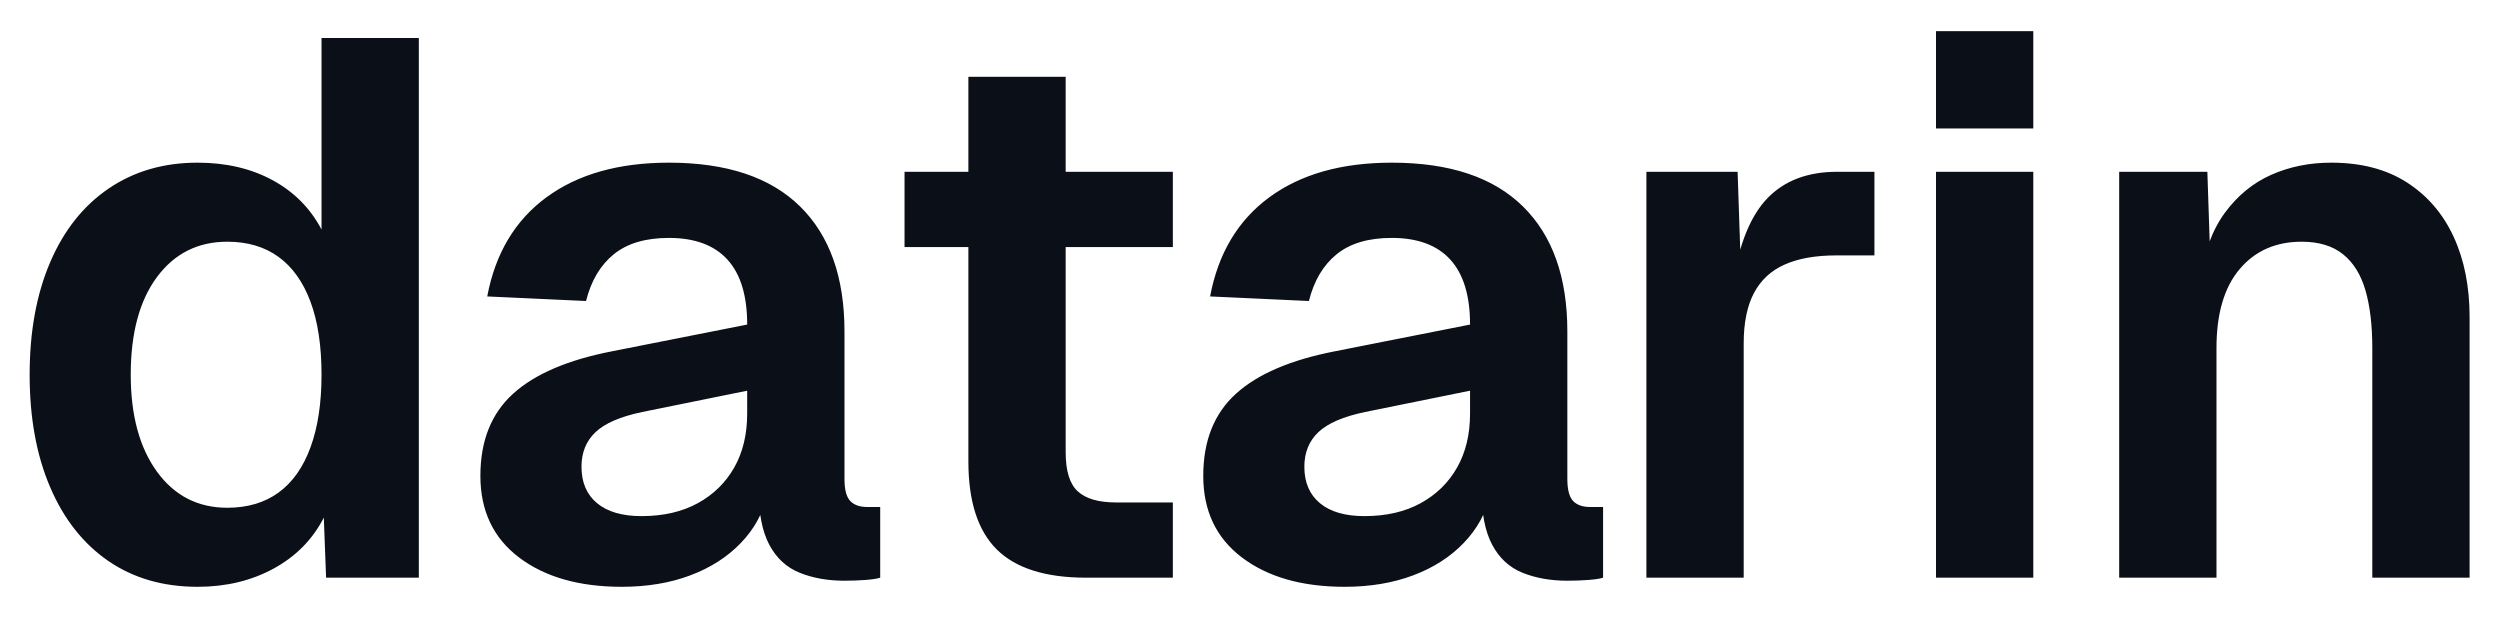
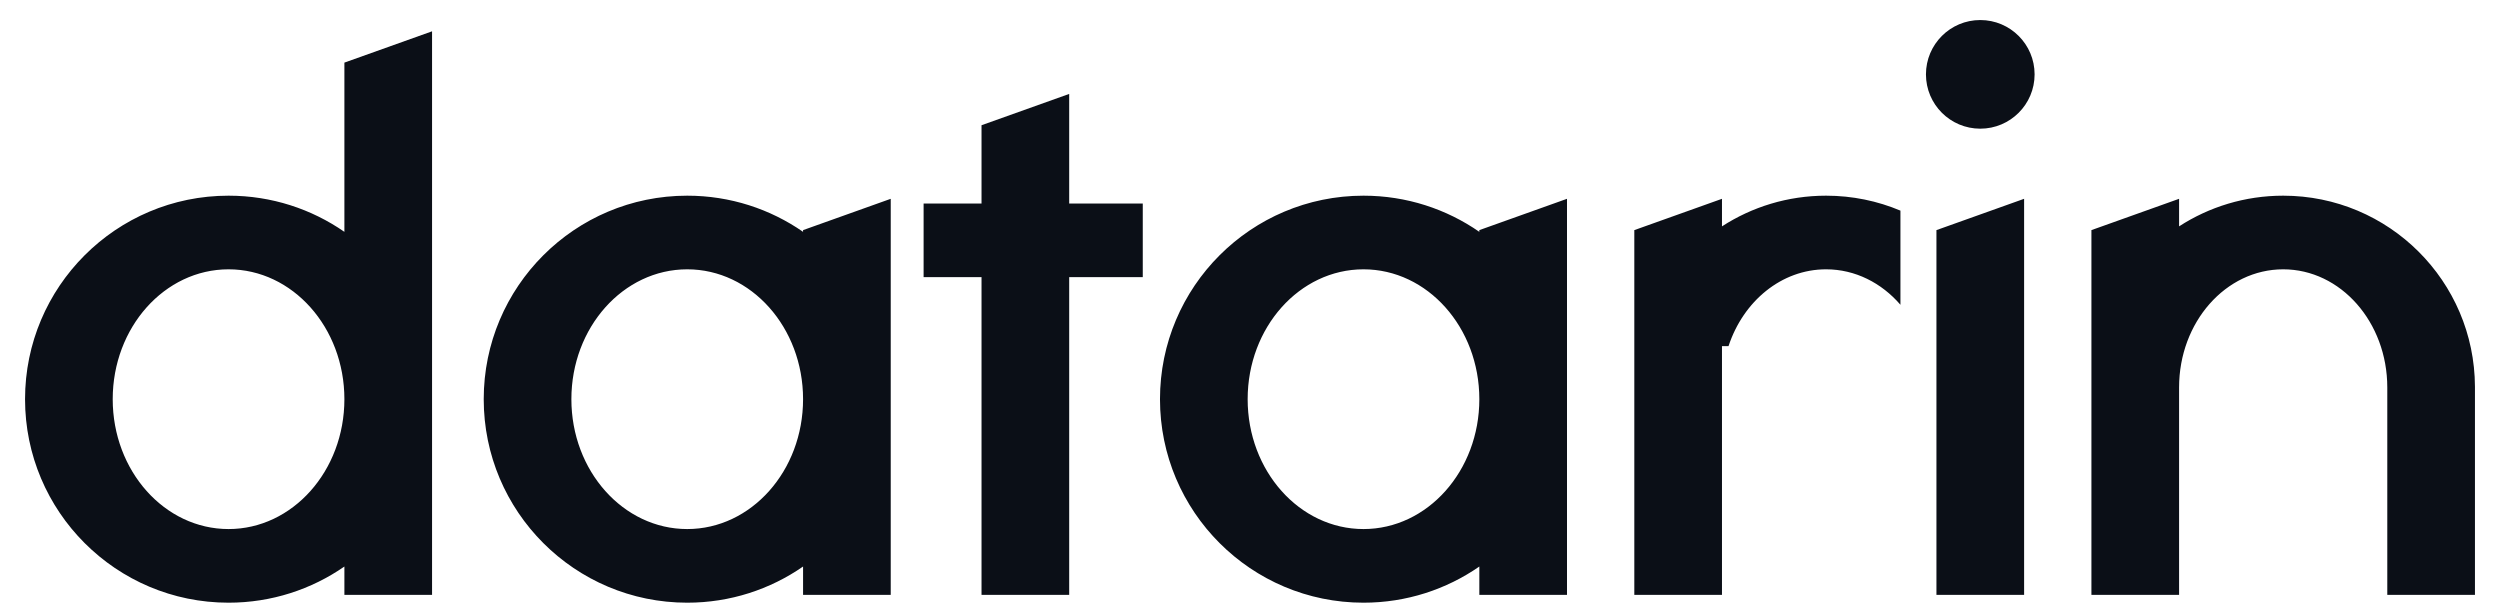
- <svg xmlns="http://www.w3.org/2000/svg" viewBox="0 -760 3289 812" role="img" aria-label="datarin">
-   <path fill="#0B0F17" d="M260 12Q192 12 142.5 -22.0Q93 -56 66.0 -119.0Q39 -182 39 -267Q39 -352 66.0 -415.0Q93 -478 143.0 -512.0Q193 -546 260 -546Q316 -546 358.5 -523.0Q401 -500 423 -458V-710H551V0H429L426 -79Q404 -36 360.0 -12.0Q316 12 260 12ZM299 -92Q339 -92 366.5 -112.0Q394 -132 408.5 -171.5Q423 -211 423 -267Q423 -324 408.5 -363.0Q394 -402 366.5 -422.0Q339 -442 299 -442Q241 -442 206.5 -395.5Q172 -349 172 -267Q172 -187 206.5 -139.5Q241 -92 299 -92ZM818 12Q734 12 683.0 -26.5Q632 -65 632 -134Q632 -203 675.0 -242.0Q718 -281 806 -298L983 -333Q983 -390 957.0 -418.5Q931 -447 880 -447Q834 -447 807.5 -425.5Q781 -404 771 -364L641 -370Q657 -455 719.0 -500.5Q781 -546 880 -546Q994 -546 1052.5 -488.5Q1111 -431 1111 -324V-130Q1111 -109 1118.5 -101.0Q1126 -93 1141 -93H1158V0Q1152 2 1138.5 3.0Q1125 4 1111 4Q1078 4 1052.0 -6.5Q1026 -17 1012.0 -43.5Q998 -70 998 -116L1009 -108Q1001 -73 974.5 -45.5Q948 -18 908.0 -3.0Q868 12 818 12ZM844 -81Q887 -81 918.0 -98.0Q949 -115 966.0 -145.0Q983 -175 983 -216V-246L845 -218Q802 -209 783.5 -191.5Q765 -174 765 -146Q765 -115 785.5 -98.0Q806 -81 844 -81ZM1429 0Q1349 0 1311.5 -37.0Q1274 -74 1274 -153V-659H1402V-165Q1402 -128 1418.0 -113.5Q1434 -99 1468 -99H1543V0ZM1190 -435V-534H1543V-435ZM1769 12Q1685 12 1634.0 -26.5Q1583 -65 1583 -134Q1583 -203 1626.0 -242.0Q1669 -281 1757 -298L1934 -333Q1934 -390 1908.0 -418.5Q1882 -447 1831 -447Q1785 -447 1758.5 -425.5Q1732 -404 1722 -364L1592 -370Q1608 -455 1670.0 -500.5Q1732 -546 1831 -546Q1945 -546 2003.5 -488.5Q2062 -431 2062 -324V-130Q2062 -109 2069.5 -101.0Q2077 -93 2092 -93H2109V0Q2103 2 2089.5 3.0Q2076 4 2062 4Q2029 4 2003.0 -6.5Q1977 -17 1963.0 -43.5Q1949 -70 1949 -116L1960 -108Q1952 -73 1925.5 -45.5Q1899 -18 1859.0 -3.0Q1819 12 1769 12ZM1795 -81Q1838 -81 1869.0 -98.0Q1900 -115 1917.0 -145.0Q1934 -175 1934 -216V-246L1796 -218Q1753 -209 1734.5 -191.5Q1716 -174 1716 -146Q1716 -115 1736.5 -98.0Q1757 -81 1795 -81ZM2166 0V-534H2286L2291 -386L2280 -388Q2292 -465 2325.5 -499.5Q2359 -534 2417 -534H2466V-424H2416Q2375 -424 2348.0 -412.0Q2321 -400 2307.5 -374.5Q2294 -349 2294 -308V0ZM2547 0V-534H2675V0ZM2788 0V-534H2904L2909 -384L2894 -390Q2902 -446 2927.0 -480.0Q2952 -514 2988.0 -530.0Q3024 -546 3067 -546Q3126 -546 3166.5 -520.0Q3207 -494 3228.0 -448.5Q3249 -403 3249 -343V0H3121V-302Q3121 -347 3112.0 -378.0Q3103 -409 3082.5 -425.5Q3062 -442 3028 -442Q2977 -442 2946.5 -406.0Q2916 -370 2916 -302V0Z" />
-   <rect x="2547" y="-719" width="128" height="128" fill="#0B0F17" />
+ <svg xmlns="http://www.w3.org/2000/svg" viewBox="0 -760 3194 780" role="img" aria-label="datarin">
+   <path fill="#0B0F17" d="M440.0 0.0H552.0V-720.0L440.0 -680.0V-463.795C397.995 -492.928 346.991 -510.0 292.0 -510.0C148.406 -510.0 32.0 -393.594 32.0 -250.0C32.0 -106.406 148.406 10.0 292.0 10.0C346.991 10.0 397.995 -7.072 440.0 -36.205ZM440.0 -250.0C440.0 -158.365 373.738 -84.08 292.0 -84.08C210.262 -84.08 144.0 -158.365 144.0 -250.0C144.0 -341.635 210.262 -415.92 292.0 -415.92C373.738 -415.92 440.0 -341.635 440.0 -250.0ZM1026.0 0.0H1138.0V-506.0L1026.0 -466.0V-463.795C983.995 -492.928 932.991 -510.0 878.0 -510.0C734.406 -510.0 618.0 -393.594 618.0 -250.0C618.0 -106.406 734.406 10.0 878.0 10.0C932.991 10.0 983.995 -7.072 1026.0 -36.205ZM1026.0 -250.0C1026.0 -158.365 959.738 -84.08 878.0 -84.08C796.262 -84.08 730.0 -158.365 730.0 -250.0C730.0 -341.635 796.262 -415.92 878.0 -415.92C959.738 -415.92 1026.0 -341.635 1026.0 -250.0ZM1254.0 0.0H1366.0V-405.92H1460.0V-500.0H1366.0V-640.0L1254.0 -600.0V-500.0H1180.0V-405.92H1254.0ZM1890.0 0.0H2002.0V-506.0L1890.0 -466.0V-463.795C1847.995 -492.928 1796.991 -510.0 1742.0 -510.0C1598.406 -510.0 1482.0 -393.594 1482.0 -250.0C1482.0 -106.406 1598.406 10.0 1742.0 10.0C1796.991 10.0 1847.995 -7.072 1890.0 -36.205ZM1890.0 -250.0C1890.0 -158.365 1823.738 -84.08 1742.0 -84.08C1660.262 -84.08 1594.0 -158.365 1594.0 -250.0C1594.0 -341.635 1660.262 -415.92 1742.0 -415.92C1823.738 -415.92 1890.0 -341.635 1890.0 -250.0ZM2088.0 0.0H2200.0V-317.822H2208.374C2227.243 -375.121 2275.923 -415.92 2333.0 -415.92C2370.215 -415.92 2403.86 -398.576 2428.0 -370.622V-490.901C2398.786 -503.201 2366.687 -510.0 2333.0 -510.0C2283.969 -510.0 2238.303 -495.597 2200.0 -470.792V-506.0L2088.0 -466.0ZM2474.0 0.0H2586.0V-506.0L2474.0 -466.0ZM2672.0 0.0H2784.0V-265.0C2784.0 -348.351 2843.546 -415.92 2917.0 -415.92C2990.454 -415.92 3050.0 -348.351 3050.0 -265.0V0.0H3162.0V-266.0H3161.998C3161.459 -400.85 3051.976 -510.0 2917.0 -510.0C2867.969 -510.0 2822.303 -495.597 2784.0 -470.792V-506.0L2672.0 -466.0Z" />
+   <circle cx="2530.0" cy="-665" r="69.4" fill="#0B0F17" />
</svg>
